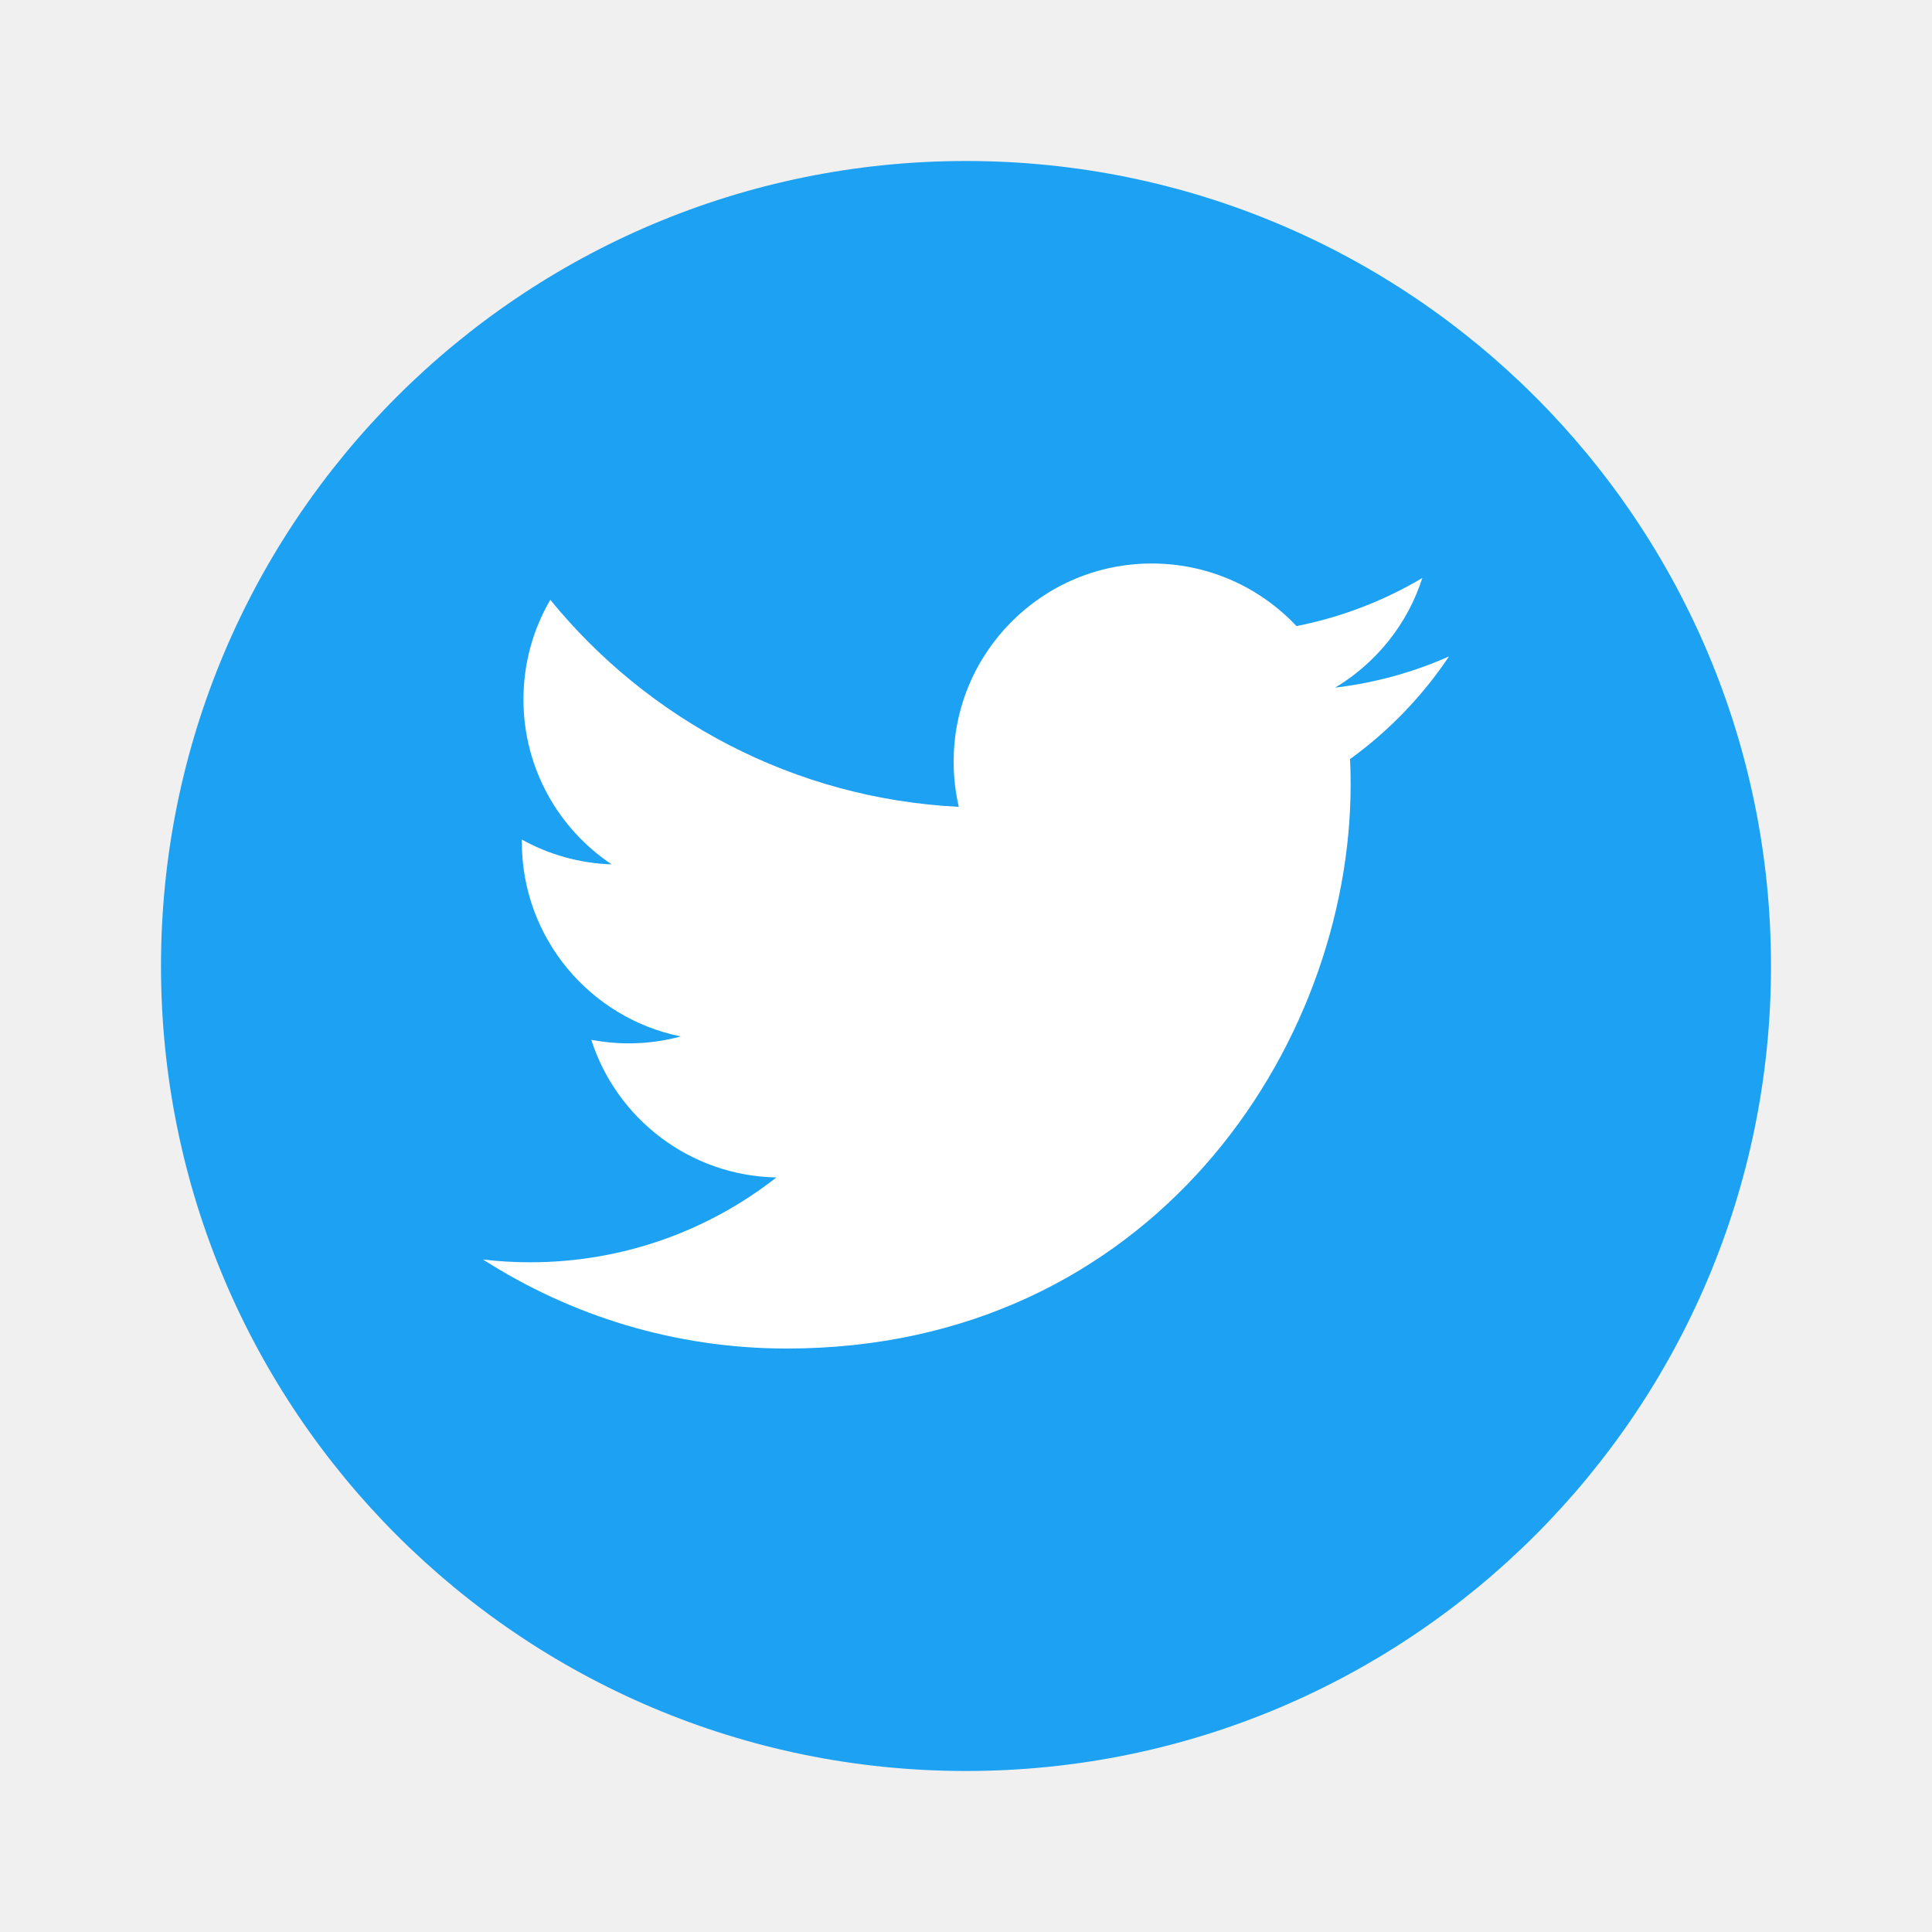
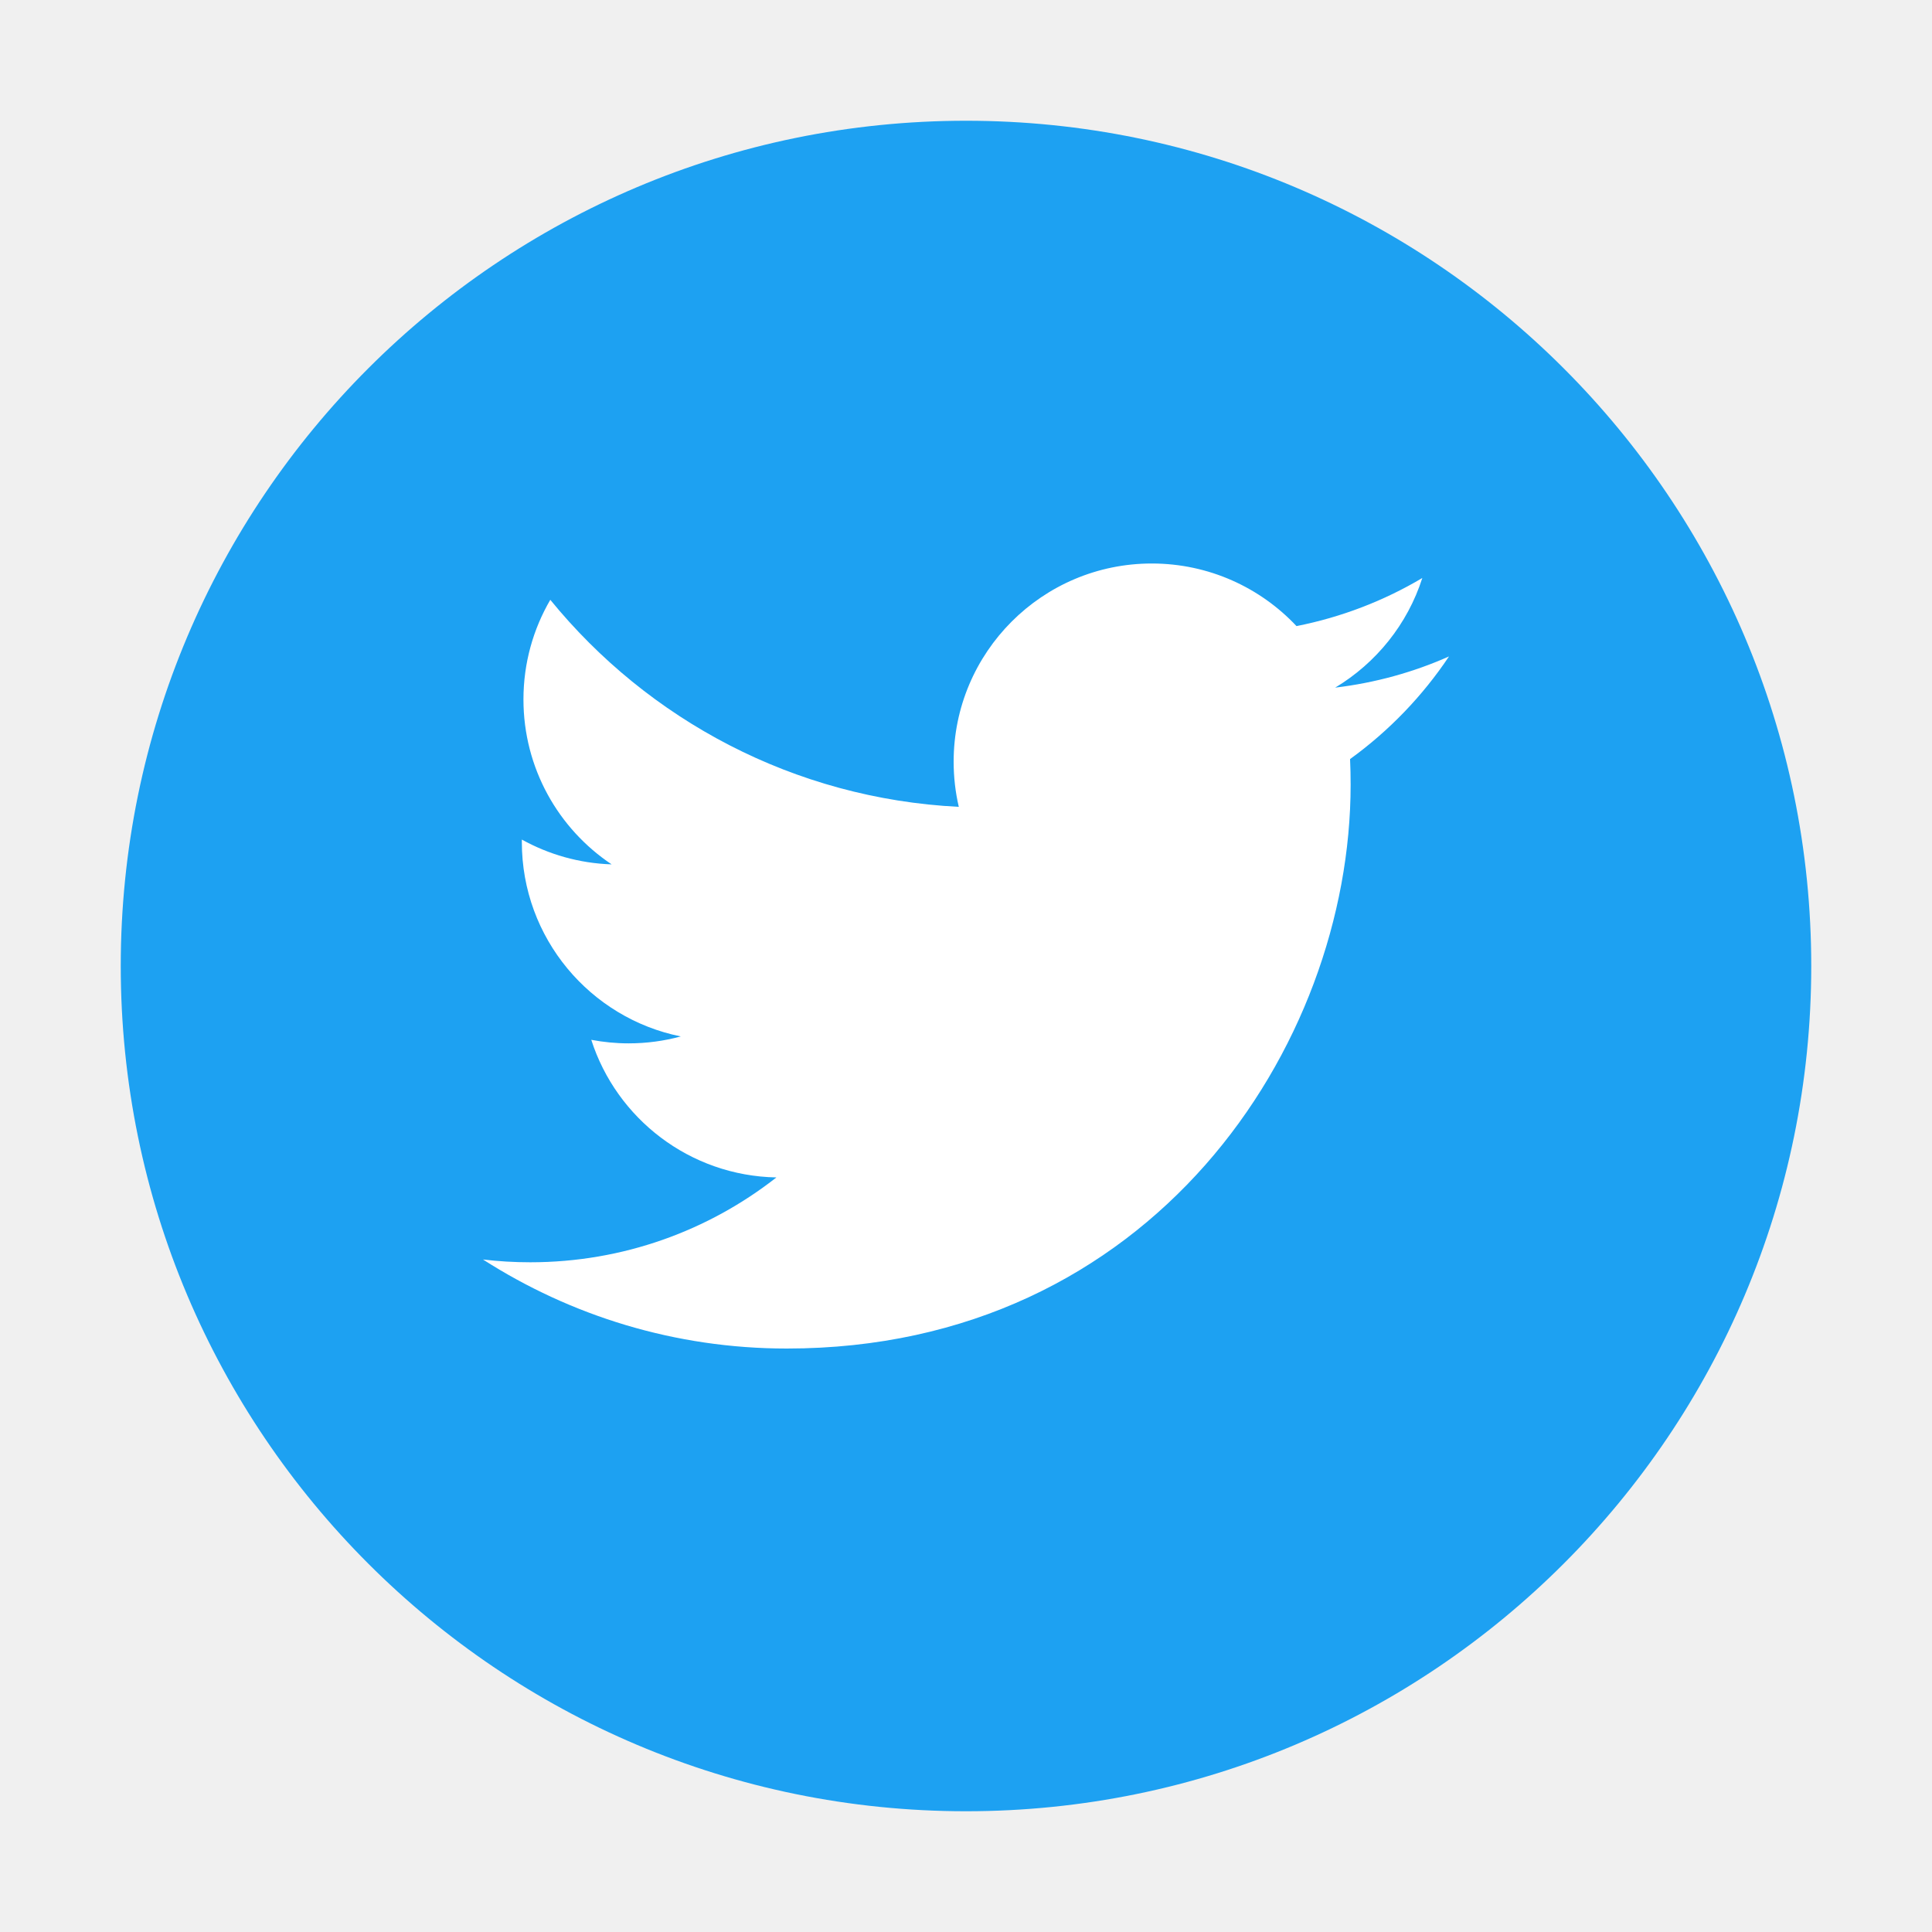
- <svg xmlns="http://www.w3.org/2000/svg" width="800px" height="800px" viewBox="0 0 48 48" fill="none">
-   <circle cx="24" cy="24" r="20" fill="#1DA1F2" />
-   <path fill-rule="evenodd" clip-rule="evenodd" d="M36 16.309C35.118 16.701 34.168 16.965 33.172 17.084C34.189 16.474 34.97 15.509 35.337 14.36C34.386 14.925 33.331 15.334 32.211 15.555C31.312 14.598 30.032 14 28.616 14C25.898 14 23.693 16.205 23.693 18.924C23.693 19.309 23.737 19.685 23.821 20.046C19.728 19.841 16.101 17.881 13.672 14.902C13.248 15.629 13.005 16.474 13.005 17.377C13.005 19.084 13.873 20.592 15.196 21.475C14.388 21.449 13.63 21.227 12.965 20.859V20.92C12.965 23.307 14.663 25.296 16.914 25.75C16.501 25.862 16.066 25.922 15.617 25.922C15.3 25.922 14.991 25.891 14.69 25.834C15.317 27.79 17.136 29.213 19.29 29.253C17.605 30.573 15.482 31.361 13.175 31.361C12.777 31.361 12.385 31.338 12 31.292C14.179 32.688 16.767 33.504 19.547 33.504C28.604 33.504 33.556 26.002 33.556 19.496C33.556 19.282 33.552 19.069 33.542 18.859C34.505 18.163 35.34 17.296 36 16.309Z" fill="white" />
+ <svg xmlns="http://www.w3.org/2000/svg" width="32px" height="32px" viewBox="0 0 48 48" fill="none">
+   <circle cx="24" cy="24" r="21" fill="#1DA1F2" />
+   <path fillRule="evenodd" clipRule="evenodd" d="M36 16.309C35.118 16.701 34.168 16.965 33.172 17.084C34.189 16.474 34.97 15.509 35.337 14.36C34.386 14.925 33.331 15.334 32.211 15.555C31.312 14.598 30.032 14 28.616 14C25.898 14 23.693 16.205 23.693 18.924C23.693 19.309 23.737 19.685 23.821 20.046C19.728 19.841 16.101 17.881 13.672 14.902C13.248 15.629 13.005 16.474 13.005 17.377C13.005 19.084 13.873 20.592 15.196 21.475C14.388 21.449 13.63 21.227 12.965 20.859V20.92C12.965 23.307 14.663 25.296 16.914 25.75C16.501 25.862 16.066 25.922 15.617 25.922C15.3 25.922 14.991 25.891 14.69 25.834C15.317 27.79 17.136 29.213 19.29 29.253C17.605 30.573 15.482 31.361 13.175 31.361C12.777 31.361 12.385 31.338 12 31.292C14.179 32.688 16.767 33.504 19.547 33.504C28.604 33.504 33.556 26.002 33.556 19.496C33.556 19.282 33.552 19.069 33.542 18.859C34.505 18.163 35.34 17.296 36 16.309Z" fill="white" />
</svg>
